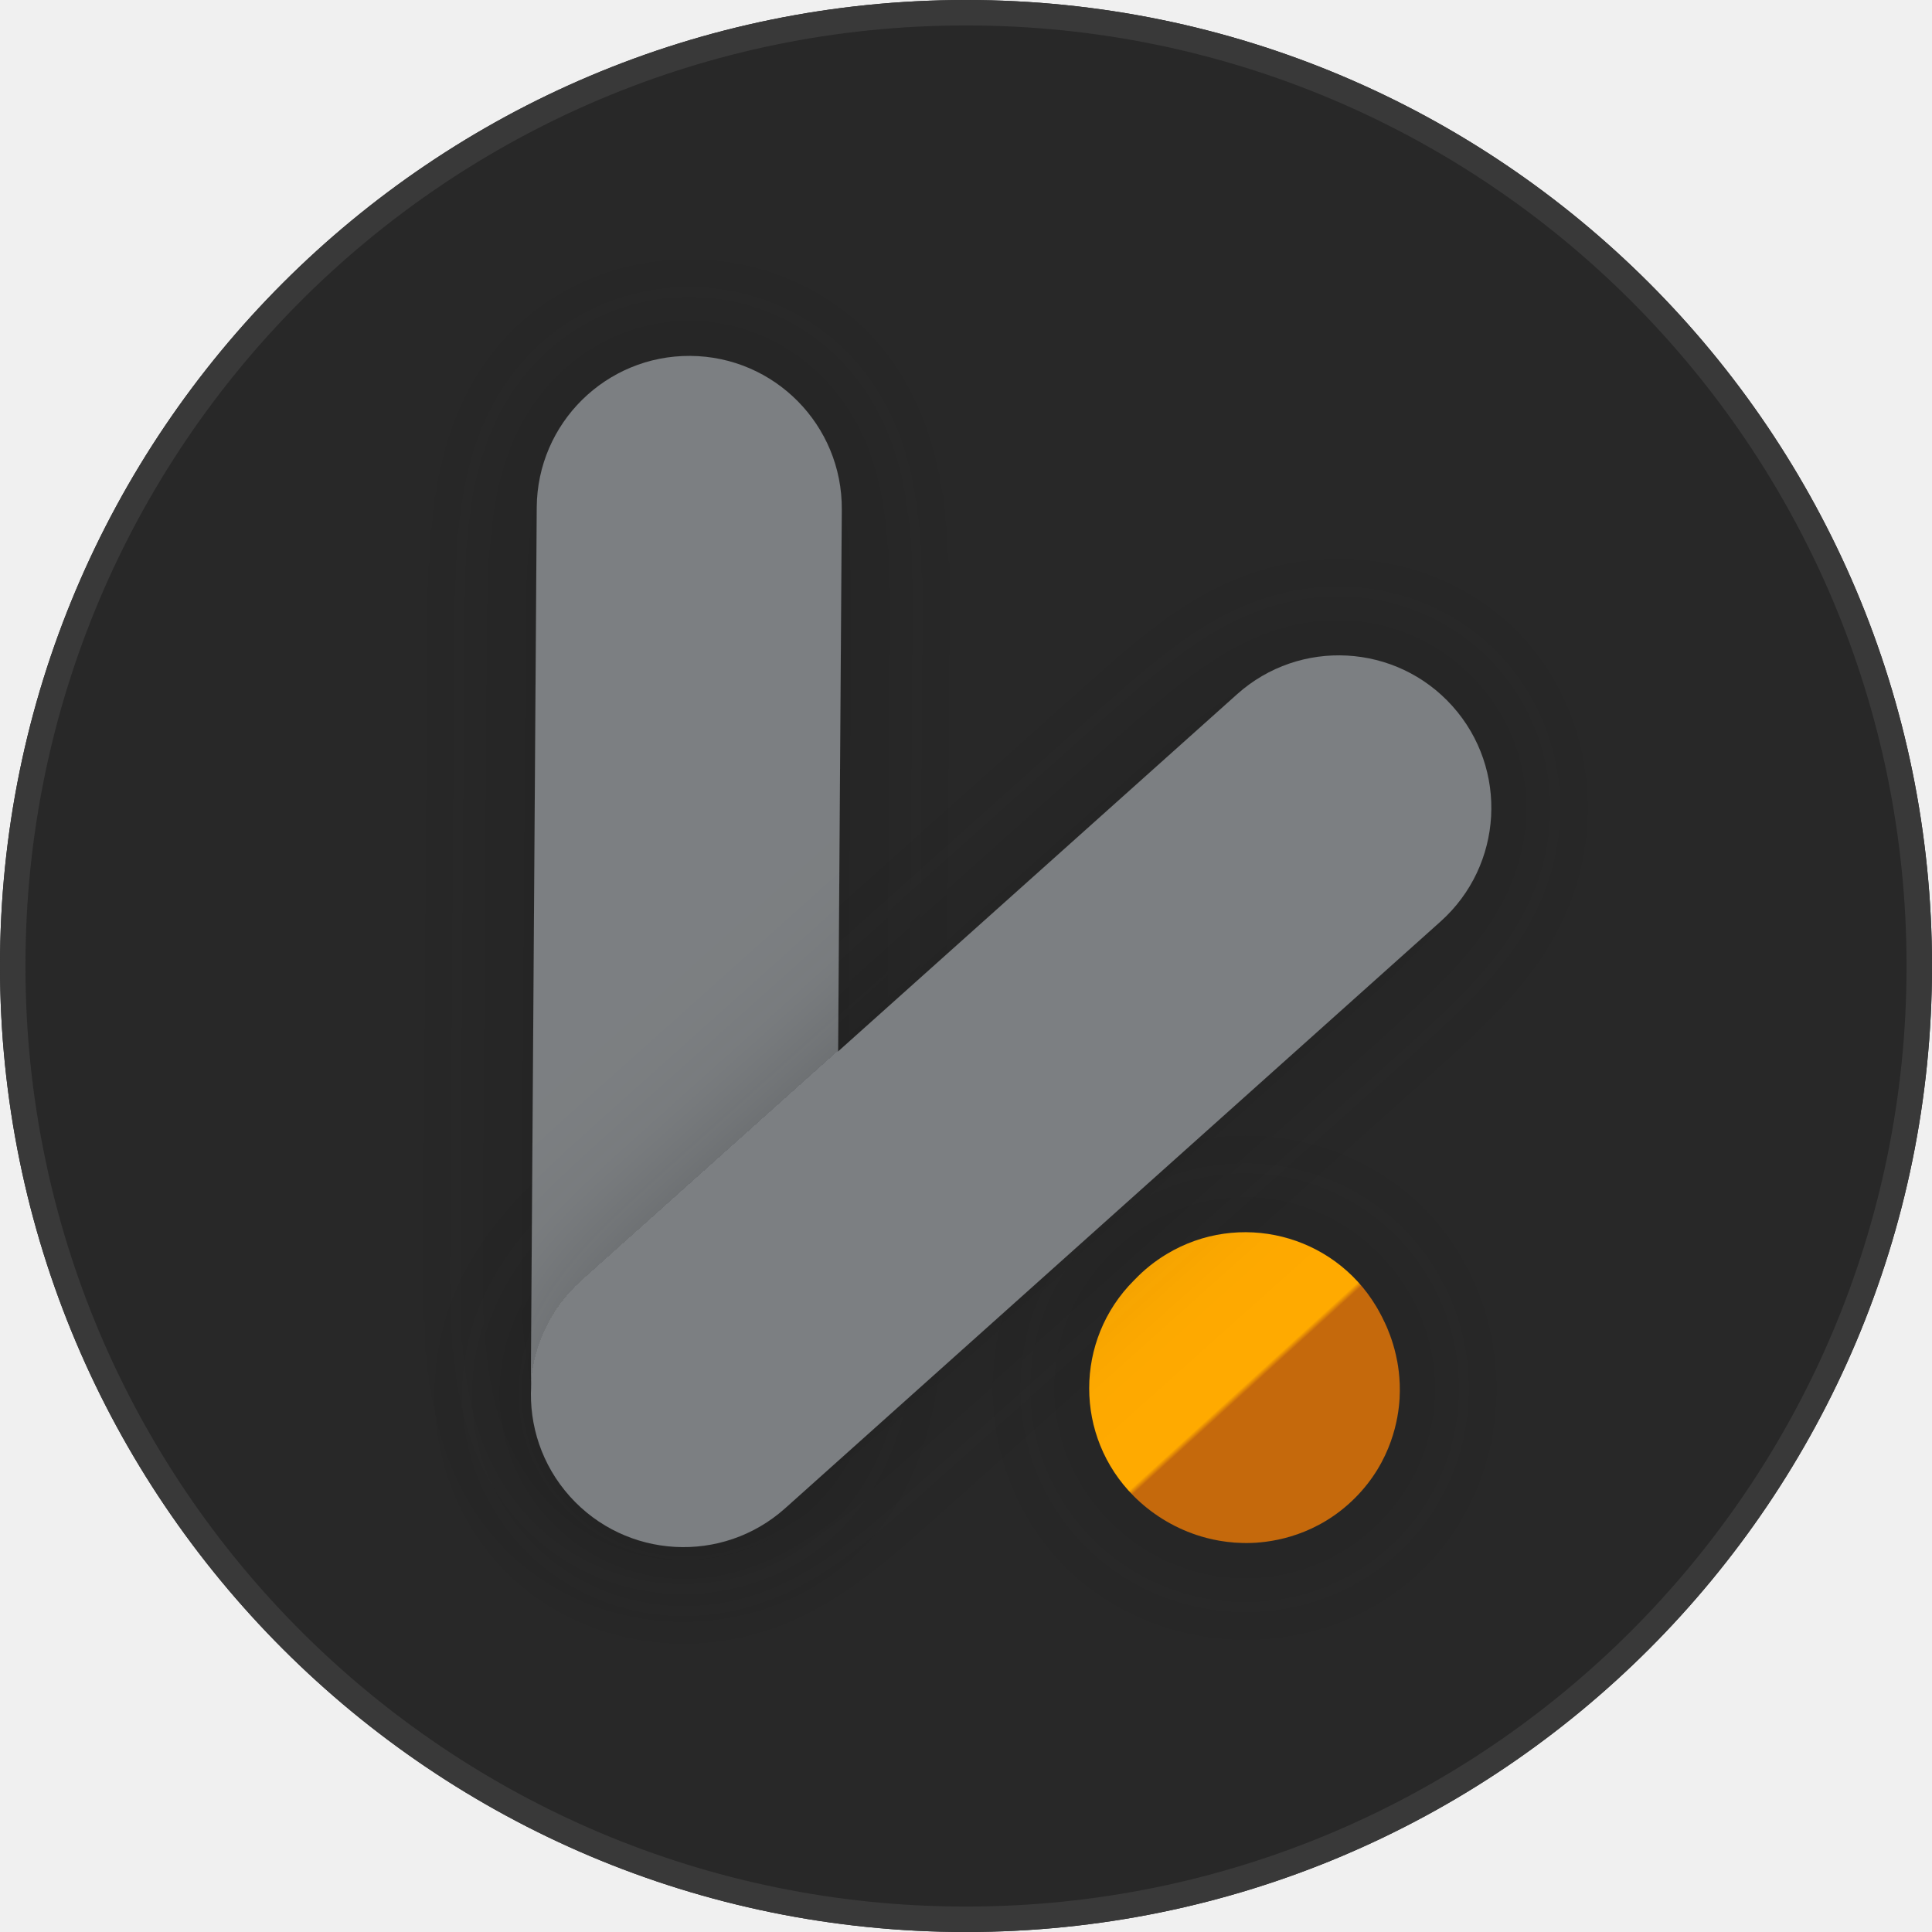
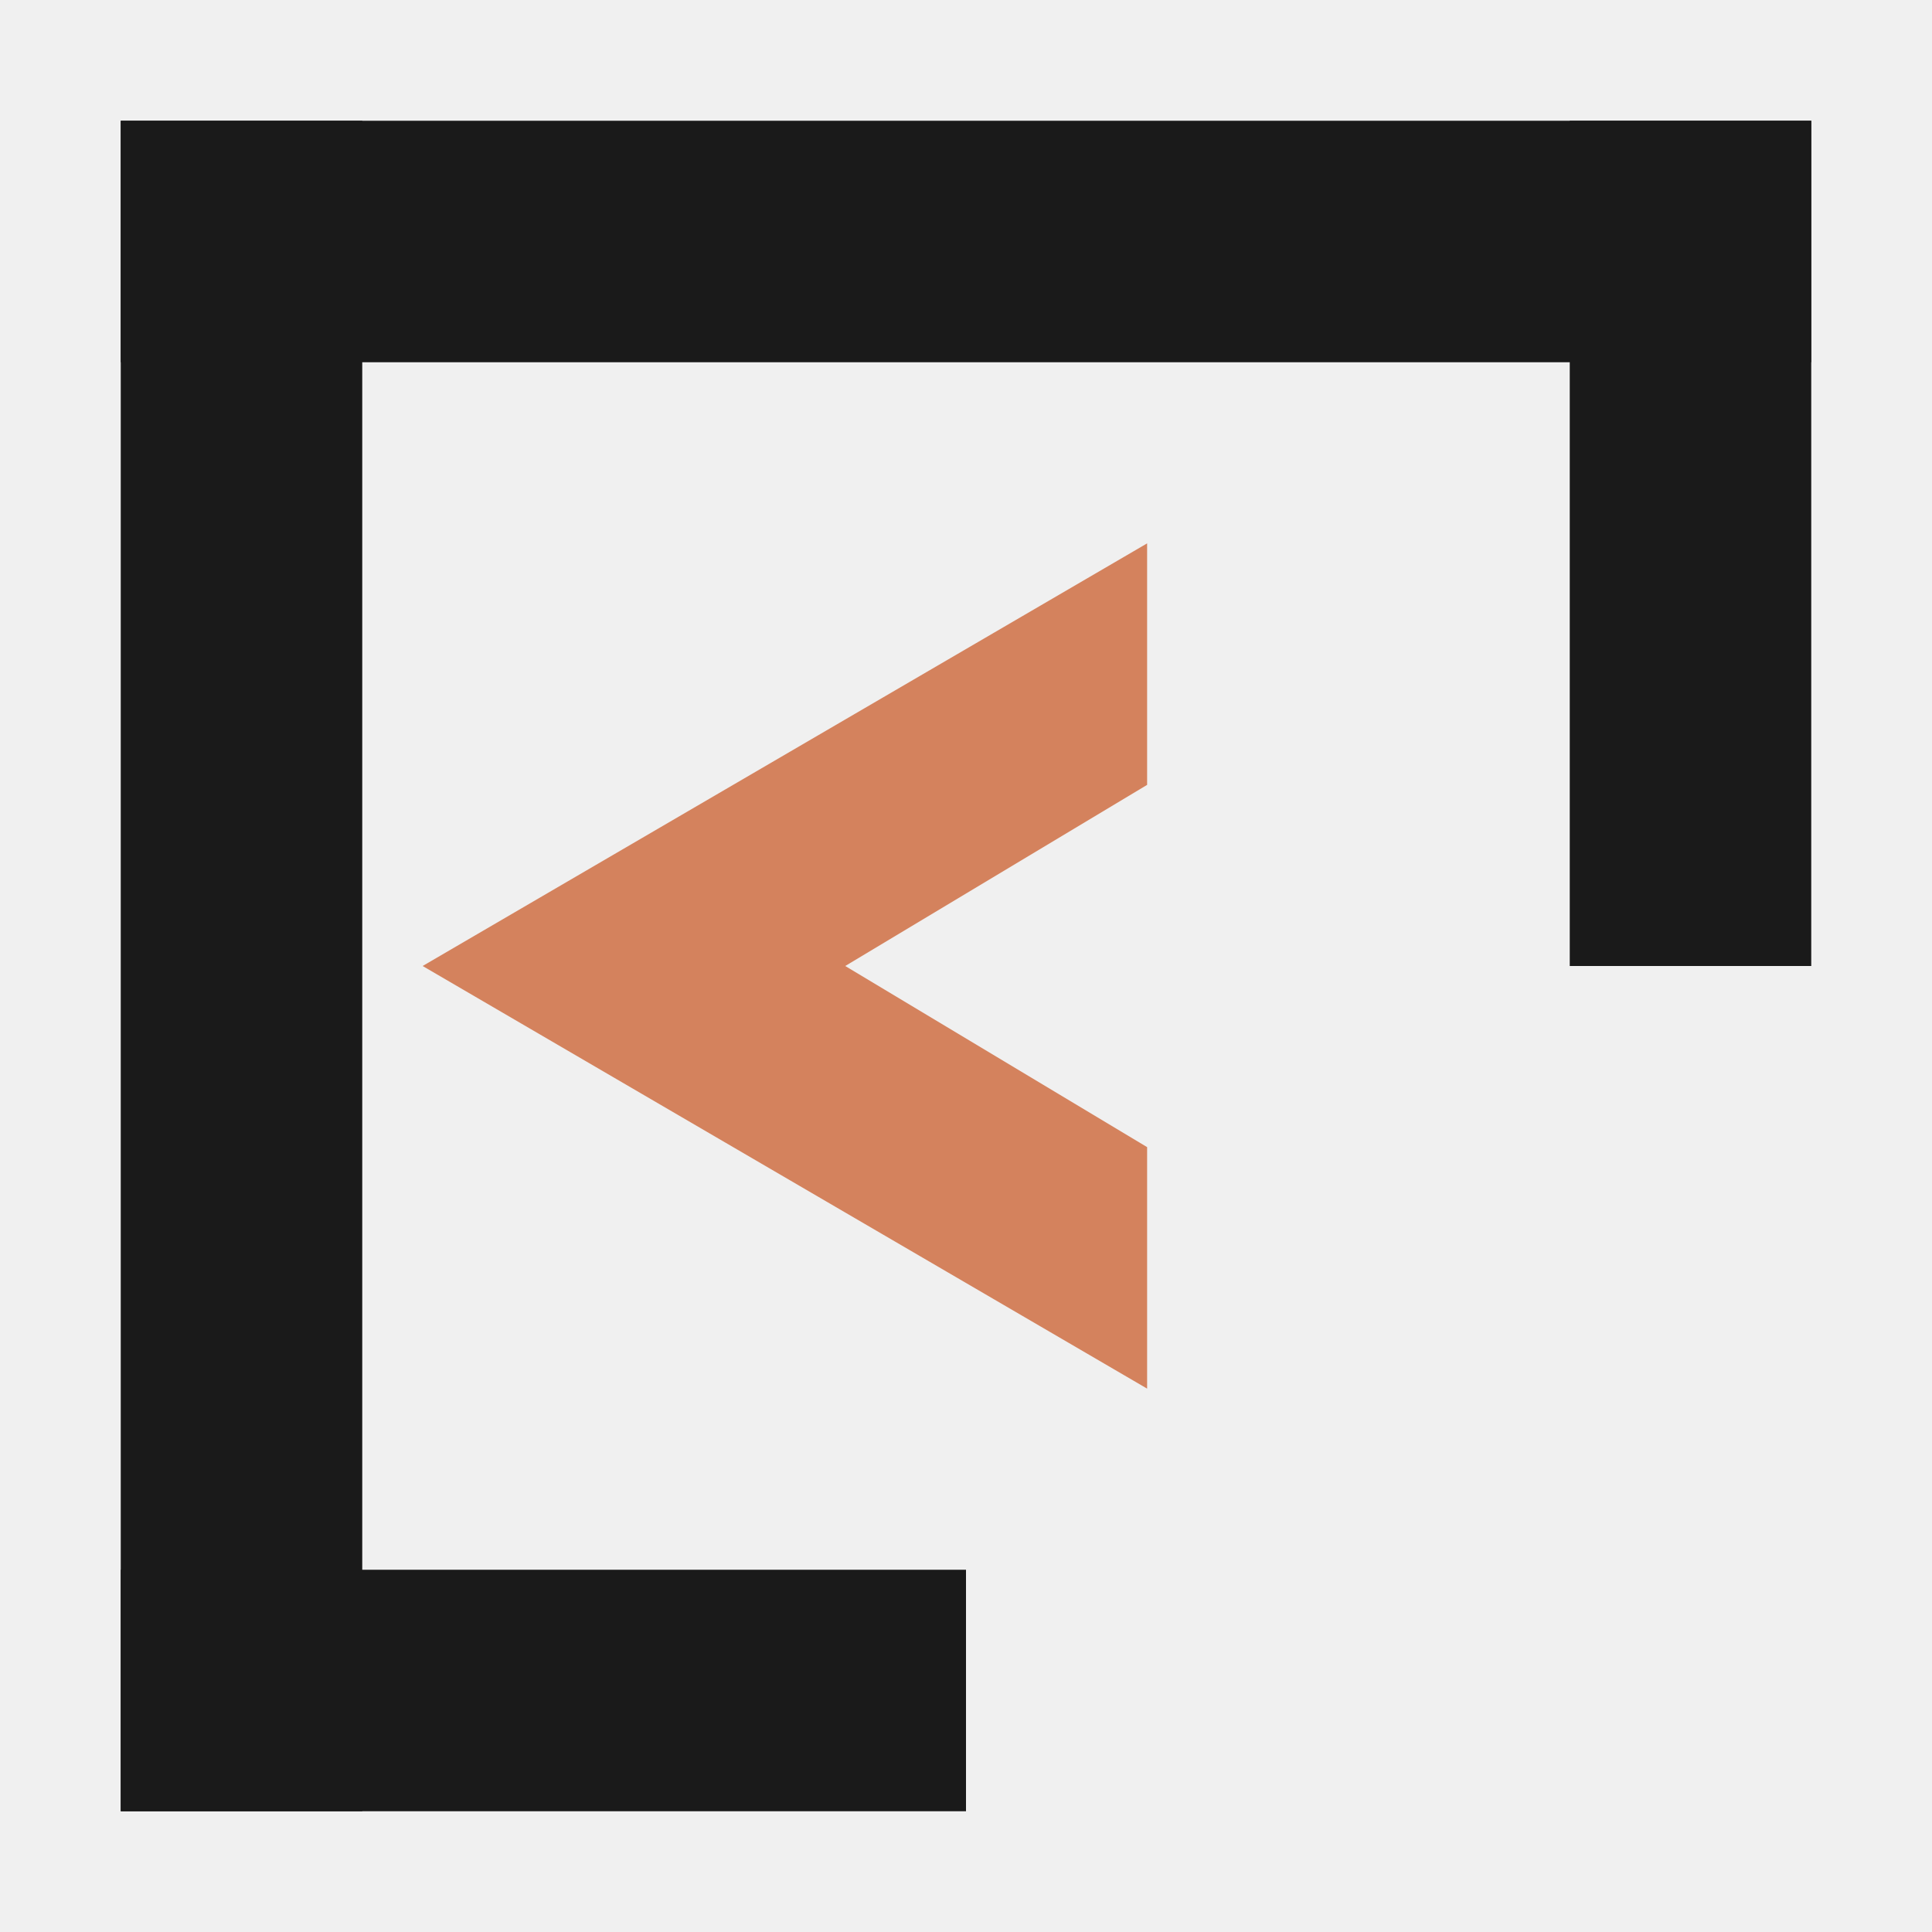
- <svg xmlns="http://www.w3.org/2000/svg" width="55" height="55" viewBox="0 0 55 55" fill="none">
-   <g clip-path="url(#clip0_144_638)">
-     <path d="M27.5 55C42.688 55 55 42.688 55 27.5C55 12.312 42.688 0 27.5 0C12.312 0 0 12.312 0 27.5C0 42.688 12.312 55 27.5 55Z" fill="#282828" />
-     <path fill-rule="evenodd" clip-rule="evenodd" d="M27.5 54.276C42.288 54.276 54.276 42.288 54.276 27.5C54.276 12.712 42.288 0.724 27.5 0.724C12.712 0.724 0.724 12.712 0.724 27.5C0.724 42.288 12.712 54.276 27.5 54.276ZM55 27.5C55 42.688 42.688 55 27.5 55C12.312 55 0 42.688 0 27.5C0 12.312 12.312 0 27.5 0C42.688 0 55 12.312 55 27.5Z" fill="#393939" />
-     <g filter="url(#filter0_d_144_638)">
-       <path fill-rule="evenodd" clip-rule="evenodd" d="M33.218 35.698C35.274 34.464 37.941 35.131 39.175 37.187L35.452 39.421C39.175 37.187 39.175 37.187 39.175 37.187L39.179 37.194L39.184 37.202L39.193 37.218L39.215 37.255C39.231 37.282 39.249 37.315 39.27 37.354C39.308 37.422 39.371 37.541 39.44 37.691C39.488 37.797 39.636 38.125 39.736 38.563C39.785 38.774 39.877 39.231 39.843 39.816C39.81 40.363 39.629 41.589 38.573 42.645C37.512 43.706 36.27 43.902 35.625 43.924C34.947 43.947 34.402 43.81 34.063 43.697C33.38 43.469 32.77 43.085 32.279 42.594C30.583 40.898 30.583 38.149 32.279 36.453C32.288 36.444 32.298 36.434 32.307 36.425C32.57 36.149 32.875 35.904 33.218 35.698Z" fill="url(#paint0_linear_144_638)" />
-     </g>
-     <g filter="url(#filter1_d_144_638)">
-       <path fill-rule="evenodd" clip-rule="evenodd" d="M19.651 10.132C22.049 10.148 23.98 12.105 23.964 14.503L23.798 39.108C23.782 41.506 21.825 43.437 19.427 43.421C17.029 43.405 15.098 41.448 15.114 39.05L15.28 14.444C15.296 12.046 17.253 10.116 19.651 10.132Z" fill="#7C7F82" />
-     </g>
-     <g filter="url(#filter2_d_144_638)">
-       <path fill-rule="evenodd" clip-rule="evenodd" d="M41.348 20.102C42.948 21.889 42.796 24.634 41.009 26.234L22.353 42.936C20.566 44.536 17.821 44.384 16.221 42.597C14.622 40.811 14.774 38.066 16.56 36.466L35.217 19.764C37.003 18.164 39.748 18.316 41.348 20.102Z" fill="#7C7F82" />
-     </g>
+ <svg xmlns="http://www.w3.org/2000/svg" viewBox="0 0 32 32" width="32" height="32" role="img" aria-label="kbrdn">
+   <style>
+     .n { fill: #1a1a1a }
+     @media (prefers-color-scheme: dark) { .n { fill: #e0e0e0 } }
+   </style>
+   <g class="n">
+     <rect x="2" y="2" width="28" height="4" />
+     <rect x="2" y="2" width="4" height="28" />
+     <rect x="26" y="2" width="4" height="14" />
+     <rect x="2" y="26" width="14" height="4" />
  </g>
-   <defs>
-     <filter id="filter0_d_144_638" x="27.007" y="31.078" width="16.843" height="16.849" filterUnits="userSpaceOnUse" color-interpolation-filters="sRGB">
-       <feFlood flood-opacity="0" result="BackgroundImageFix" />
-       <feColorMatrix in="SourceAlpha" type="matrix" values="0 0 0 0 0 0 0 0 0 0 0 0 0 0 0 0 0 0 127 0" result="hardAlpha" />
-       <feOffset />
-       <feGaussianBlur stdDeviation="2" />
-       <feComposite in2="hardAlpha" operator="out" />
-       <feColorMatrix type="matrix" values="0 0 0 0 0.067 0 0 0 0 0.067 0 0 0 0 0.067 0 0 0 0.25 0" />
-       <feBlend mode="normal" in2="BackgroundImageFix" result="effect1_dropShadow_144_638" />
-       <feBlend mode="normal" in="SourceGraphic" in2="effect1_dropShadow_144_638" result="shape" />
-     </filter>
-     <filter id="filter1_d_144_638" x="11.114" y="6.132" width="16.85" height="41.289" filterUnits="userSpaceOnUse" color-interpolation-filters="sRGB">
-       <feFlood flood-opacity="0" result="BackgroundImageFix" />
-       <feColorMatrix in="SourceAlpha" type="matrix" values="0 0 0 0 0 0 0 0 0 0 0 0 0 0 0 0 0 0 127 0" result="hardAlpha" />
-       <feOffset />
-       <feGaussianBlur stdDeviation="2" />
-       <feComposite in2="hardAlpha" operator="out" />
-       <feColorMatrix type="matrix" values="0 0 0 0 0.067 0 0 0 0 0.067 0 0 0 0 0.067 0 0 0 0.25 0" />
-       <feBlend mode="normal" in2="BackgroundImageFix" result="effect1_dropShadow_144_638" />
-       <feBlend mode="normal" in="SourceGraphic" in2="effect1_dropShadow_144_638" result="shape" />
-     </filter>
-     <filter id="filter2_d_144_638" x="11.114" y="14.656" width="35.341" height="33.387" filterUnits="userSpaceOnUse" color-interpolation-filters="sRGB">
-       <feFlood flood-opacity="0" result="BackgroundImageFix" />
-       <feColorMatrix in="SourceAlpha" type="matrix" values="0 0 0 0 0 0 0 0 0 0 0 0 0 0 0 0 0 0 127 0" result="hardAlpha" />
-       <feOffset />
-       <feGaussianBlur stdDeviation="2" />
-       <feComposite in2="hardAlpha" operator="out" />
-       <feColorMatrix type="matrix" values="0 0 0 0 0.067 0 0 0 0 0.067 0 0 0 0 0.067 0 0 0 0.25 0" />
-       <feBlend mode="normal" in2="BackgroundImageFix" result="effect1_dropShadow_144_638" />
-       <feBlend mode="normal" in="SourceGraphic" in2="effect1_dropShadow_144_638" result="shape" />
-     </filter>
-     <linearGradient id="paint0_linear_144_638" x1="35.452" y1="39.421" x2="35.553" y2="39.532" gradientUnits="userSpaceOnUse">
-       <stop stop-color="#FFAA00" />
-       <stop offset="1" stop-color="#C5690C" />
-     </linearGradient>
-     <clipPath id="clip0_144_638">
-       <rect width="55" height="55" fill="white" />
-     </clipPath>
-   </defs>
+   <path d="M19 9 L7 16 L19 23 V19 L14 16 L19 13 Z" fill="#d4825d" />
</svg>
